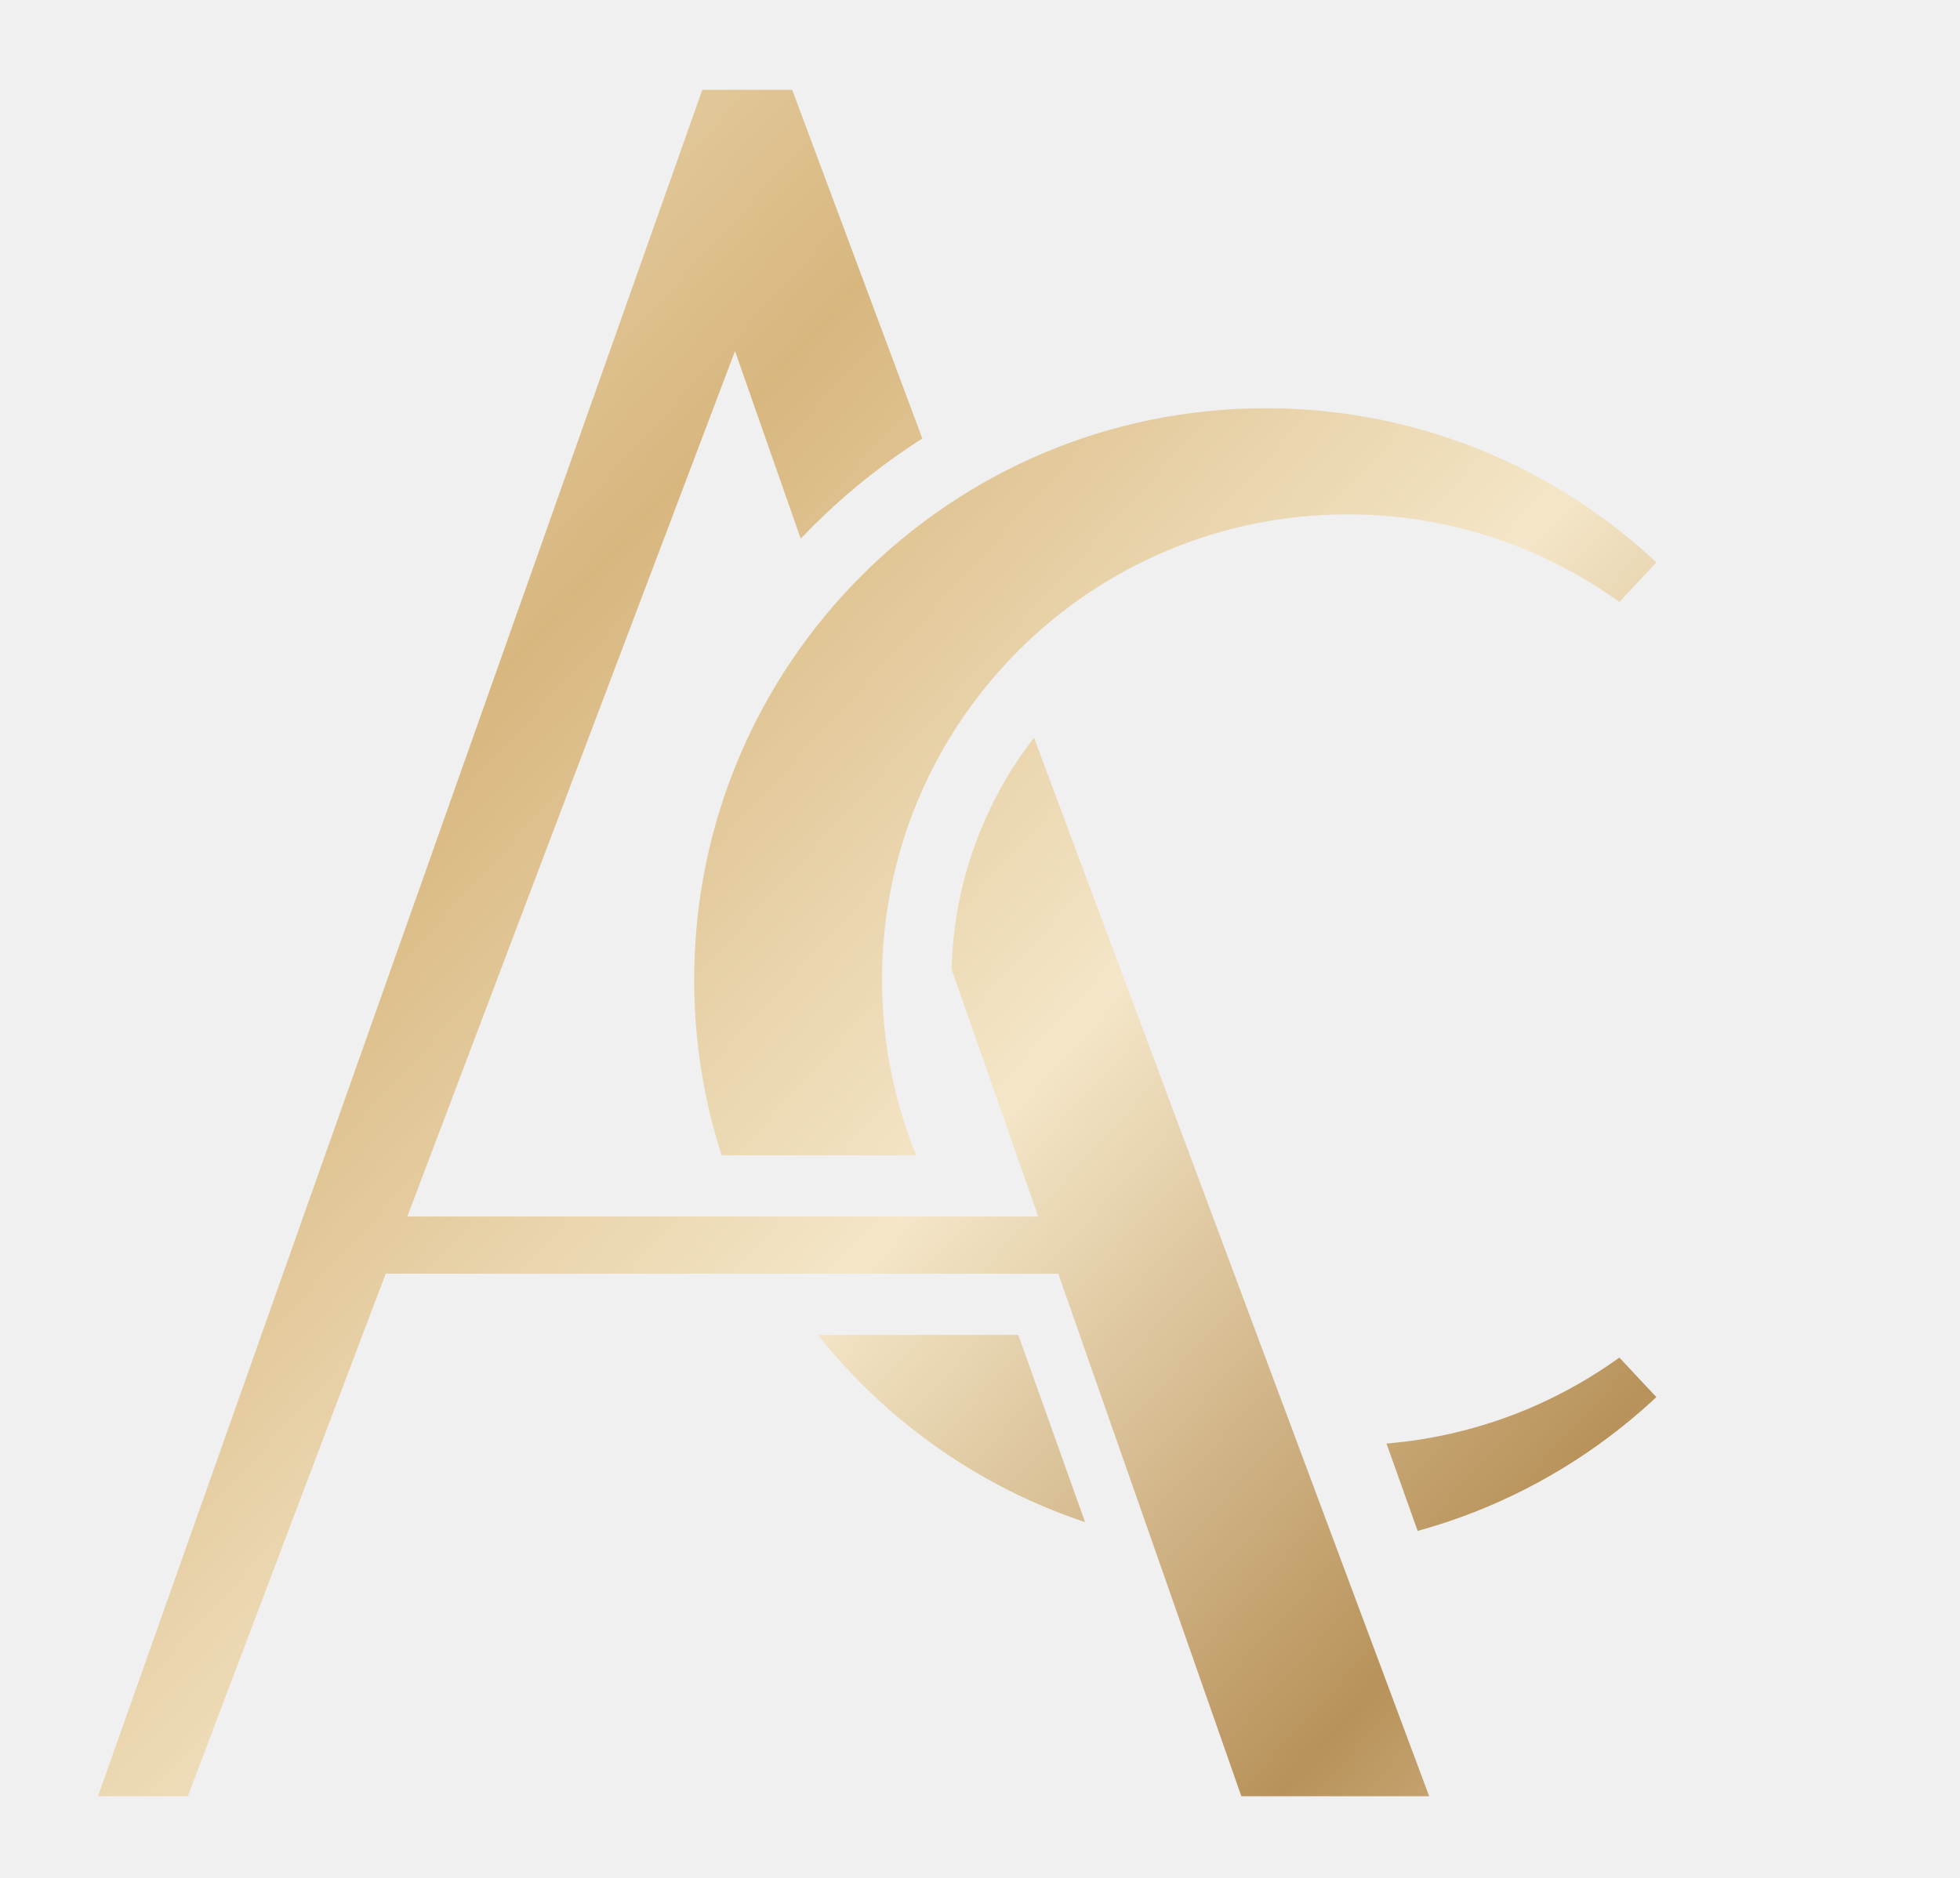
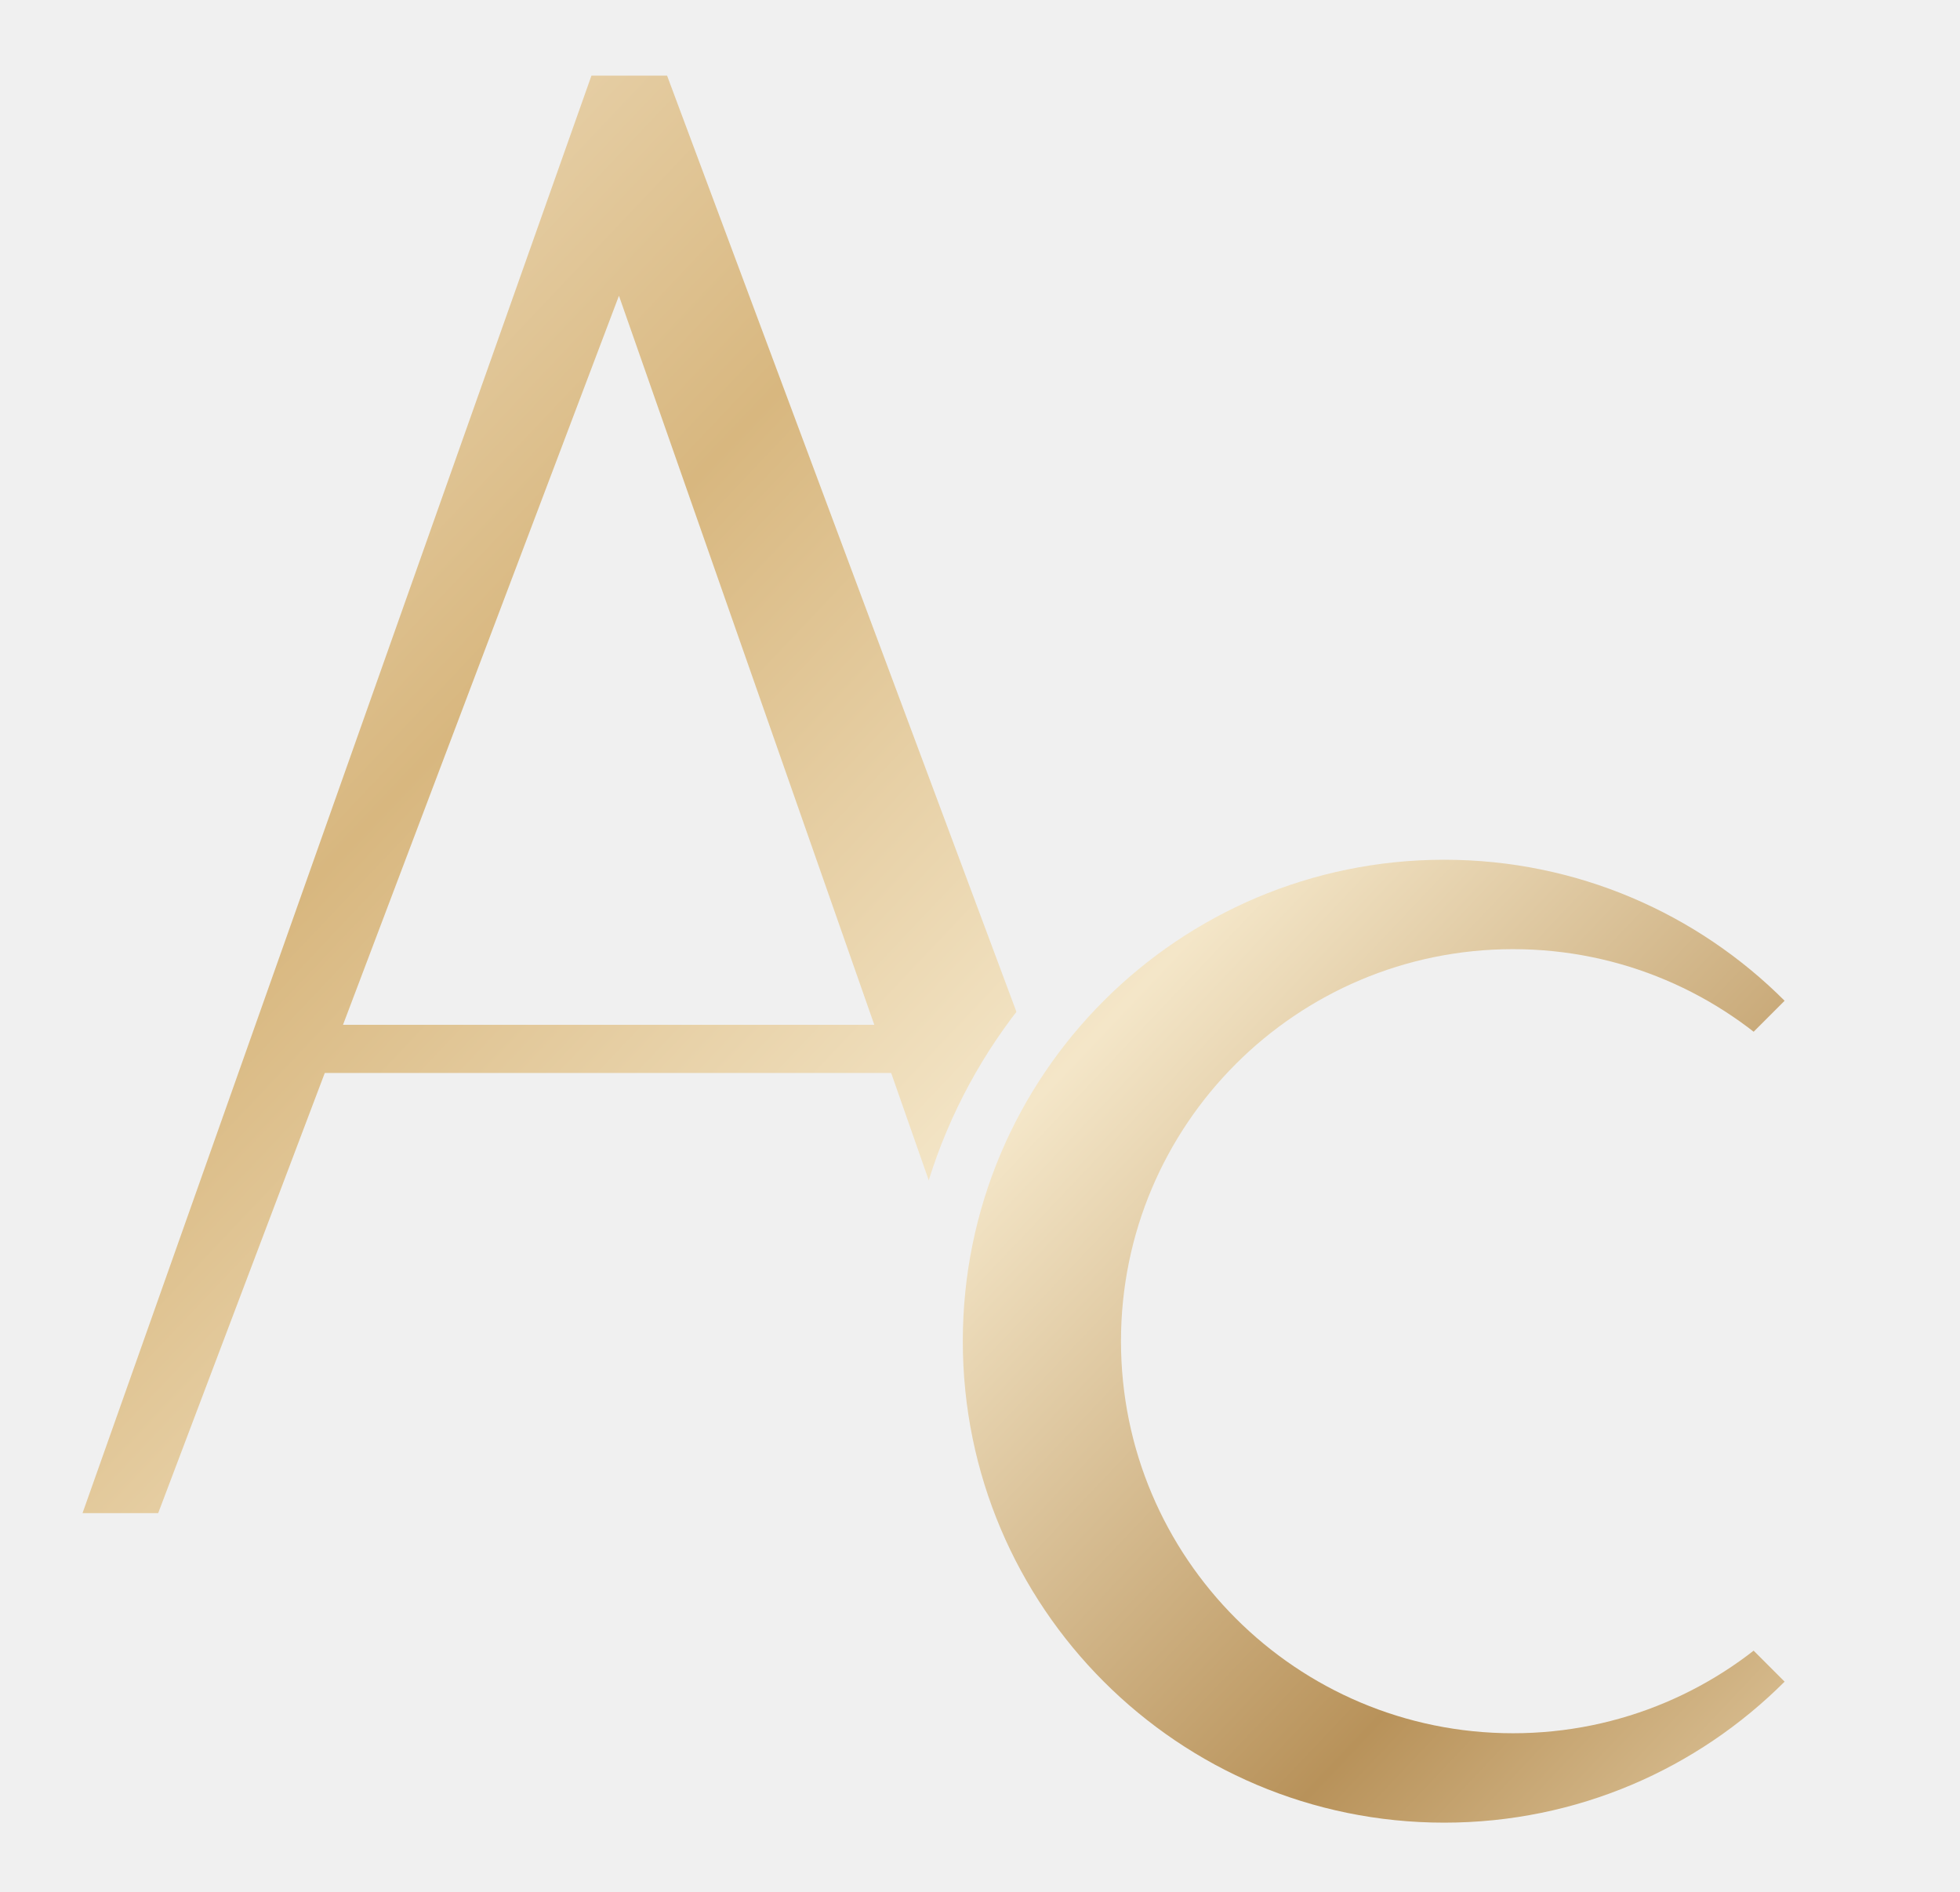
- <svg xmlns="http://www.w3.org/2000/svg" viewBox="4 1 48 46" role="img" aria-label="АС">
+ <svg xmlns="http://www.w3.org/2000/svg" viewBox="4 1 57 55" role="img" aria-label="АС">
  <defs>
-     <linearGradient id="g" gradientUnits="userSpaceOnUse" x1="4" y1="2" x2="52" y2="46">
+     <linearGradient id="g" gradientUnits="userSpaceOnUse" x1="4" y1="2" x2="61" y2="56">
      <stop offset="0" stop-color="#f6ead2" />
      <stop offset=".3" stop-color="#d8b77f" />
      <stop offset=".55" stop-color="#f4e6c8" />
      <stop offset=".8" stop-color="#b8925a" />
      <stop offset="1" stop-color="#f1dfbb" />
    </linearGradient>
    <clipPath id="open">
-       <path d="M0 0H64V48H0Z M35 25L64 -6V56Z" clip-rule="evenodd" />
+       <path d="M0 0H70V70H0Z M46 40L70 16V64Z" clip-rule="evenodd" />
    </clipPath>
-     <path id="c" clip-path="url(#open)" fill-rule="evenodd" d="M21 25a14 14 0 1 0 28 0a14 14 0 1 0-28 0Z M25.6 25a11.4 11.4 0 1 0 22.8 0a11.4 11.4 0 1 0-22.8 0Z" />
-     <clipPath id="up">
-       <rect x="0" y="0" width="64" height="25" />
-     </clipPath>
-     <clipPath id="down">
-       <rect x="0" y="25" width="64" height="23" />
-     </clipPath>
-     <mask id="mA" maskUnits="userSpaceOnUse" x="0" y="0" width="64" height="48">
-       <rect width="64" height="48" fill="#fff" />
-       <g clip-path="url(#up)">
-         <use href="#c" fill="#000" stroke="#000" stroke-width="3.4" />
-       </g>
-     </mask>
-     <mask id="mC" maskUnits="userSpaceOnUse" x="0" y="0" width="64" height="48">
-       <rect width="64" height="48" fill="#fff" />
-       <g clip-path="url(#down)" fill="none" stroke="#000">
-         <path d="M22.6 4.6L37 45" stroke-width="7.6" />
-         <path d="M12.4 31.5H32.6" stroke-width="4.4" />
-       </g>
+     <path id="c" clip-path="url(#open)" fill-rule="evenodd" d="M32 40a14 14 0 1 0 28 0a14 14 0 1 0-28 0Z M36.6 40a11.4 11.4 0 1 0 22.8 0a11.4 11.4 0 1 0-22.8 0Z" />
+     <mask id="mA" maskUnits="userSpaceOnUse" x="0" y="0" width="70" height="70">
+       <rect width="70" height="70" fill="#fff" />
+       <circle cx="46" cy="40" r="15.7" fill="#000" />
    </mask>
  </defs>
  <g fill="url(#g)">
    <g mask="url(#mA)">
      <path d="M21.2 3.2h2.2L39 45h-4.6L22 9.6 8.6 45H6.4Z" />
      <rect x="12.6" y="30.8" width="20" height="1.4" />
    </g>
-     <use href="#c" mask="url(#mC)" />
+     <use href="#c" />
  </g>
</svg>
